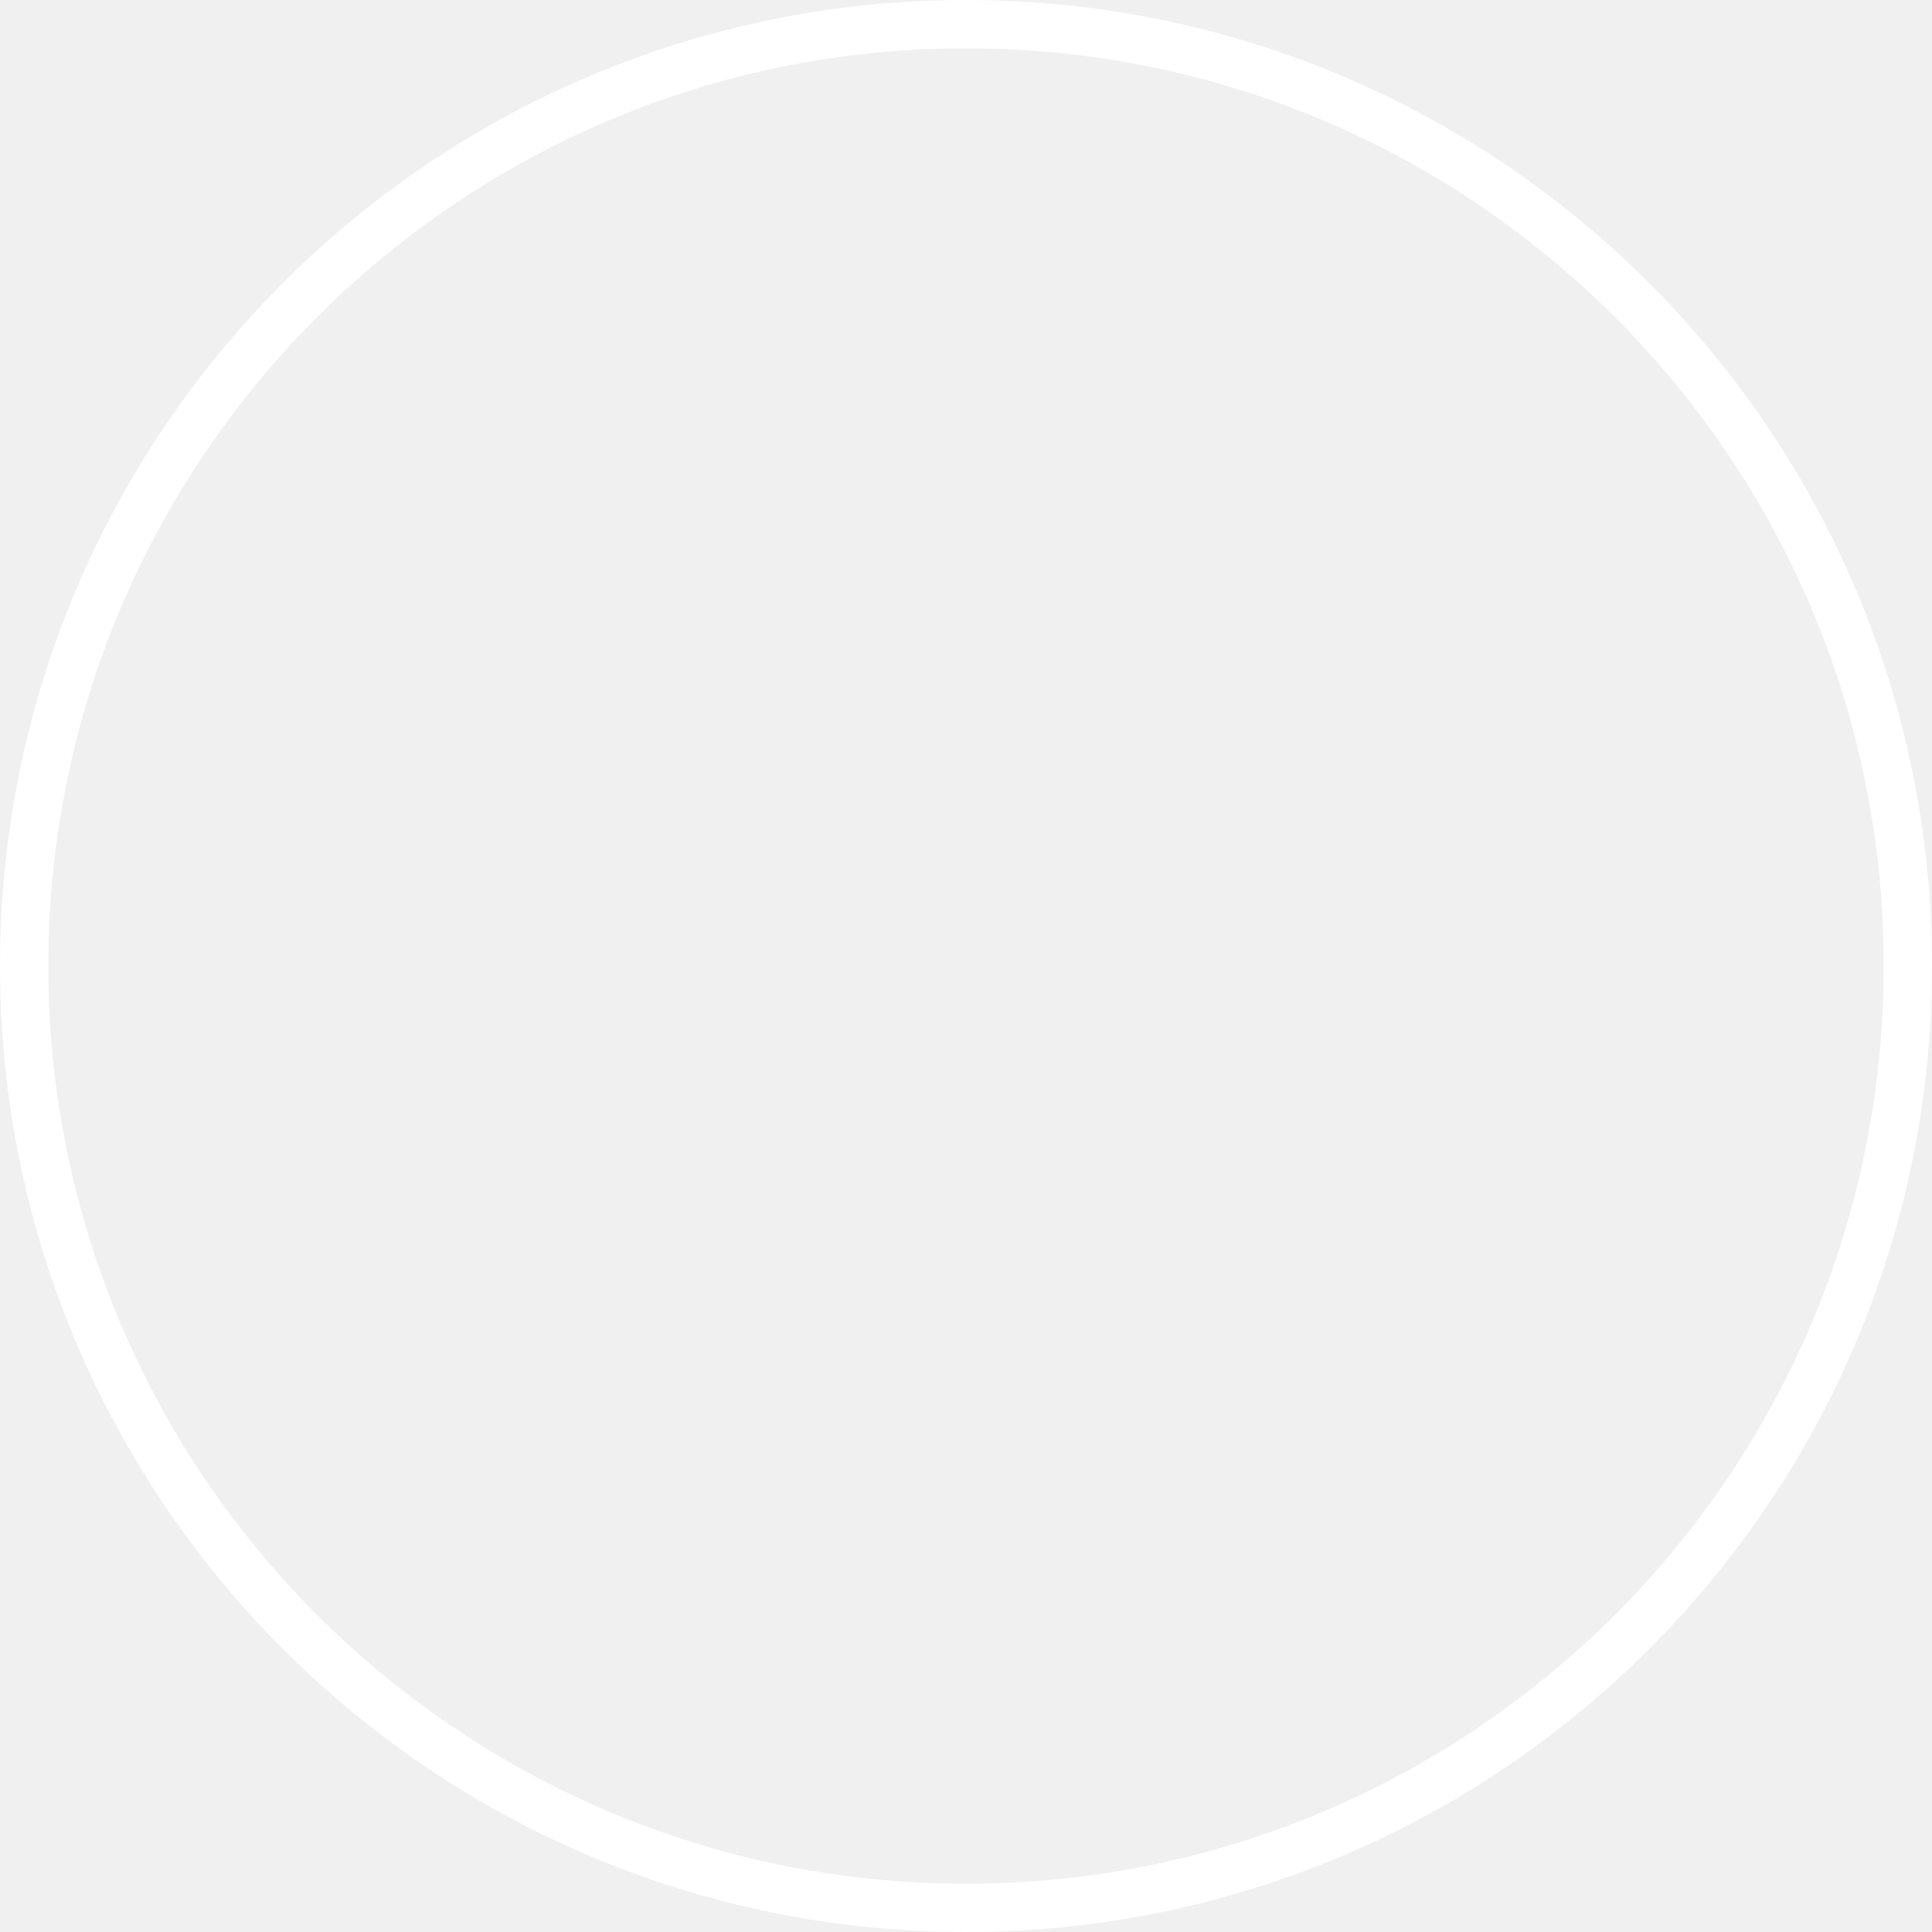
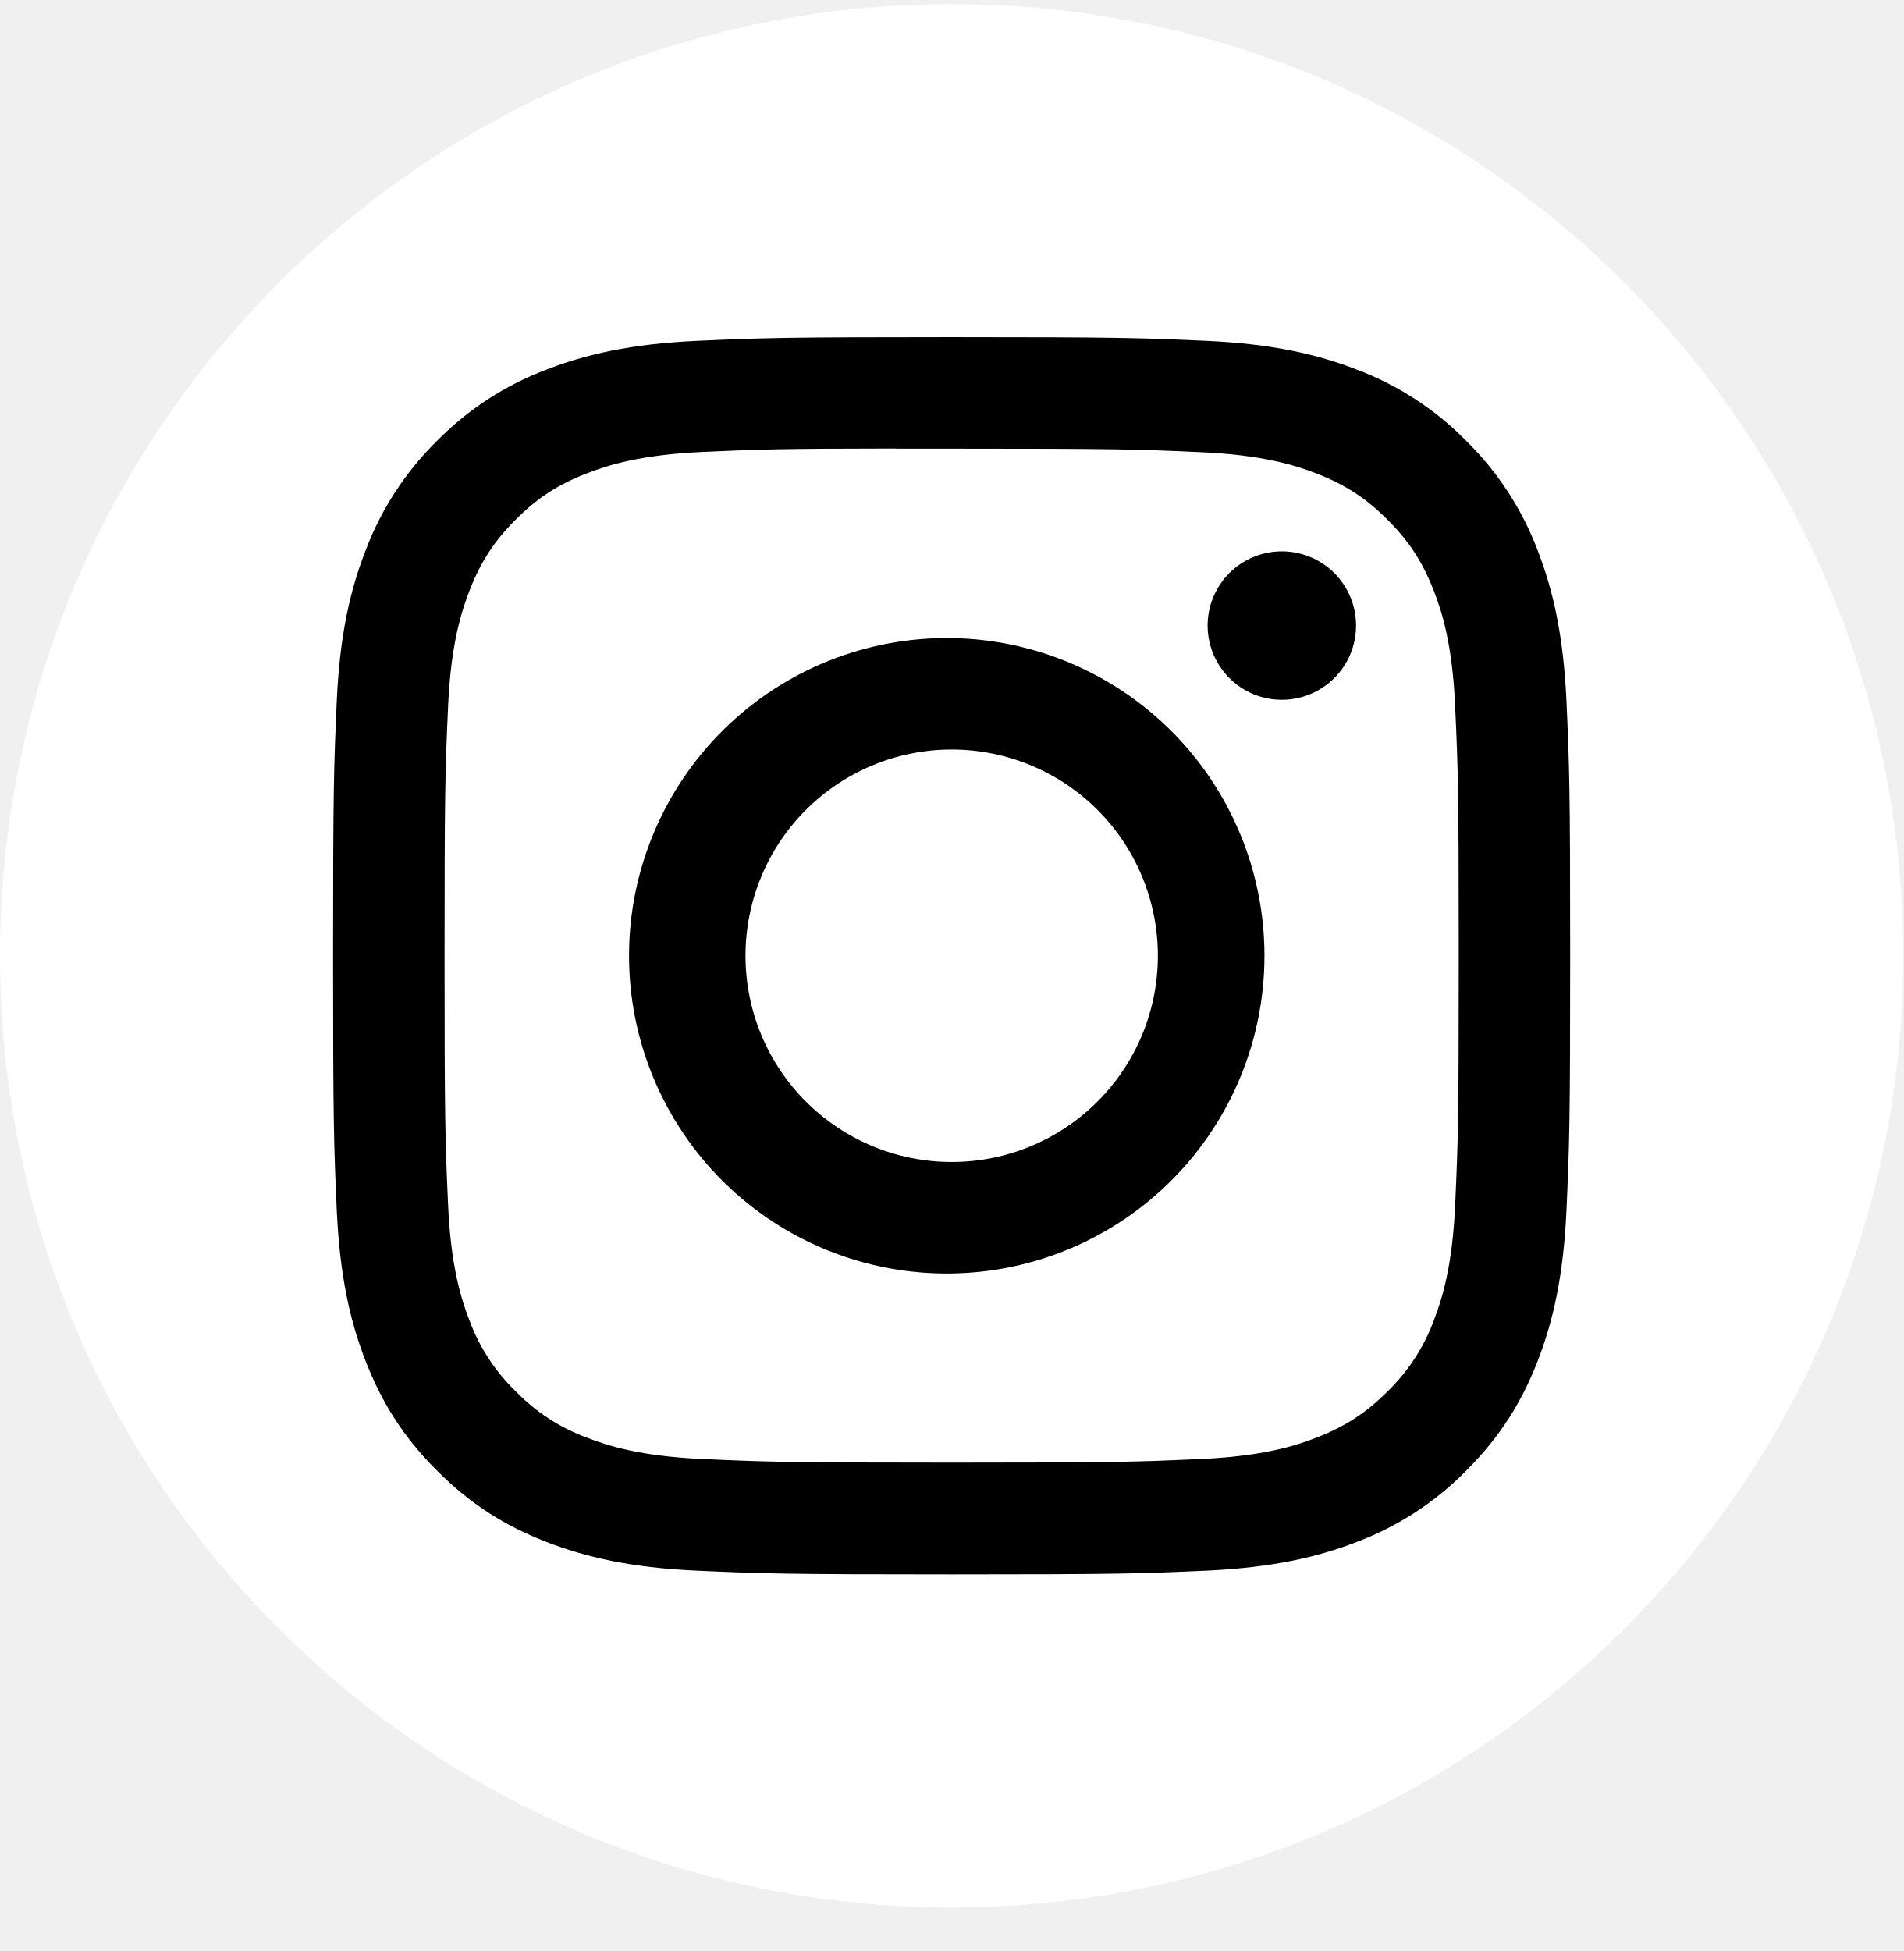
- <svg xmlns="http://www.w3.org/2000/svg" width="800" height="800" viewBox="0 0 800 800" fill="none">
-   <path d="M790 400C790 615.391 615.391 789.999 400 789.999C184.609 789.999 10 615.391 10 400C10 184.609 184.609 10 400 10C615.391 10 790 184.609 790 400Z" stroke="white" stroke-width="20" />
+ <svg xmlns="http://www.w3.org/2000/svg" width="40" height="41" viewBox="0 0 40 41" fill="none">
+   <rect y="0.085" width="40" height="40" rx="20" fill="white" />
+   <path d="M20 7.085C16.472 7.085 16.029 7.101 14.642 7.163C13.256 7.228 12.312 7.446 11.485 7.767C10.617 8.094 9.832 8.606 9.182 9.267C8.521 9.917 8.009 10.703 7.683 11.57C7.361 12.396 7.141 13.341 7.078 14.723C7.016 16.112 7 16.554 7 20.087C7 23.616 7.016 24.058 7.078 25.444C7.143 26.829 7.361 27.773 7.683 28.6C8.016 29.455 8.459 30.18 9.182 30.903C9.904 31.626 10.629 32.071 11.483 32.403C12.312 32.724 13.255 32.944 14.639 33.007C16.027 33.069 16.469 33.085 20 33.085C23.531 33.085 23.971 33.069 25.359 33.007C26.742 32.942 27.689 32.724 28.517 32.403C29.384 32.076 30.169 31.564 30.818 30.903C31.541 30.18 31.984 29.455 32.318 28.6C32.638 27.773 32.857 26.829 32.922 25.444C32.984 24.058 33 23.616 33 20.085C33 16.554 32.984 16.112 32.922 14.724C32.857 13.341 32.638 12.396 32.318 11.57C31.991 10.703 31.479 9.917 30.818 9.267C30.169 8.605 29.383 8.094 28.515 7.767C27.686 7.446 26.741 7.226 25.358 7.163C23.97 7.101 23.529 7.085 19.997 7.085H20.002H20ZM18.835 9.428H20.002C23.473 9.428 23.884 9.44 25.254 9.503C26.521 9.56 27.21 9.773 27.668 9.95C28.274 10.185 28.708 10.468 29.163 10.923C29.618 11.378 29.899 11.81 30.135 12.418C30.314 12.875 30.525 13.564 30.582 14.831C30.645 16.201 30.658 16.612 30.658 20.082C30.658 23.551 30.645 23.964 30.582 25.334C30.525 26.601 30.312 27.289 30.135 27.747C29.927 28.311 29.594 28.822 29.162 29.24C28.707 29.695 28.274 29.976 27.667 30.212C27.212 30.391 26.523 30.602 25.254 30.66C23.884 30.722 23.473 30.737 20.002 30.737C16.531 30.737 16.118 30.722 14.748 30.66C13.48 30.602 12.793 30.391 12.335 30.212C11.77 30.004 11.259 29.672 10.84 29.24C10.407 28.821 10.074 28.31 9.865 27.745C9.688 27.289 9.475 26.6 9.418 25.332C9.356 23.962 9.343 23.551 9.343 20.078C9.343 16.608 9.356 16.198 9.418 14.828C9.476 13.561 9.688 12.872 9.867 12.413C10.102 11.807 10.385 11.373 10.84 10.918C11.295 10.463 11.727 10.182 12.335 9.947C12.793 9.768 13.48 9.557 14.748 9.498C15.947 9.443 16.412 9.427 18.835 9.425V9.428ZM26.94 11.586C26.735 11.586 26.533 11.627 26.343 11.705C26.154 11.783 25.982 11.898 25.837 12.043C25.692 12.188 25.578 12.36 25.499 12.549C25.421 12.739 25.38 12.941 25.38 13.146C25.38 13.351 25.421 13.554 25.499 13.743C25.578 13.932 25.692 14.104 25.837 14.249C25.982 14.394 26.154 14.509 26.343 14.588C26.533 14.666 26.735 14.706 26.94 14.706C27.354 14.706 27.751 14.542 28.044 14.249C28.336 13.957 28.5 13.56 28.5 13.146C28.5 12.732 28.336 12.336 28.044 12.043C27.751 11.751 27.354 11.586 26.94 11.586ZM20.002 13.409C19.116 13.396 18.237 13.558 17.415 13.887C16.593 14.217 15.844 14.706 15.213 15.328C14.582 15.949 14.081 16.69 13.739 17.506C13.396 18.323 13.22 19.2 13.22 20.086C13.22 20.971 13.396 21.848 13.739 22.665C14.081 23.482 14.582 24.223 15.213 24.844C15.844 25.465 16.593 25.955 17.415 26.284C18.237 26.613 19.116 26.776 20.002 26.762C21.754 26.735 23.426 26.019 24.656 24.77C25.885 23.521 26.575 21.839 26.575 20.086C26.575 18.333 25.885 16.65 24.656 15.401C23.426 14.152 21.754 13.437 20.002 13.409ZM20.002 15.751C21.151 15.751 22.253 16.208 23.066 17.02C23.879 17.833 24.335 18.936 24.335 20.085C24.335 21.234 23.879 22.337 23.066 23.149C22.253 23.962 21.151 24.419 20.002 24.419C18.852 24.419 17.75 23.962 16.937 23.149C16.124 22.337 15.668 21.234 15.668 20.085C15.668 18.936 16.124 17.833 16.937 17.02C17.75 16.208 18.852 15.751 20.002 15.751Z" fill="black" />
</svg>
